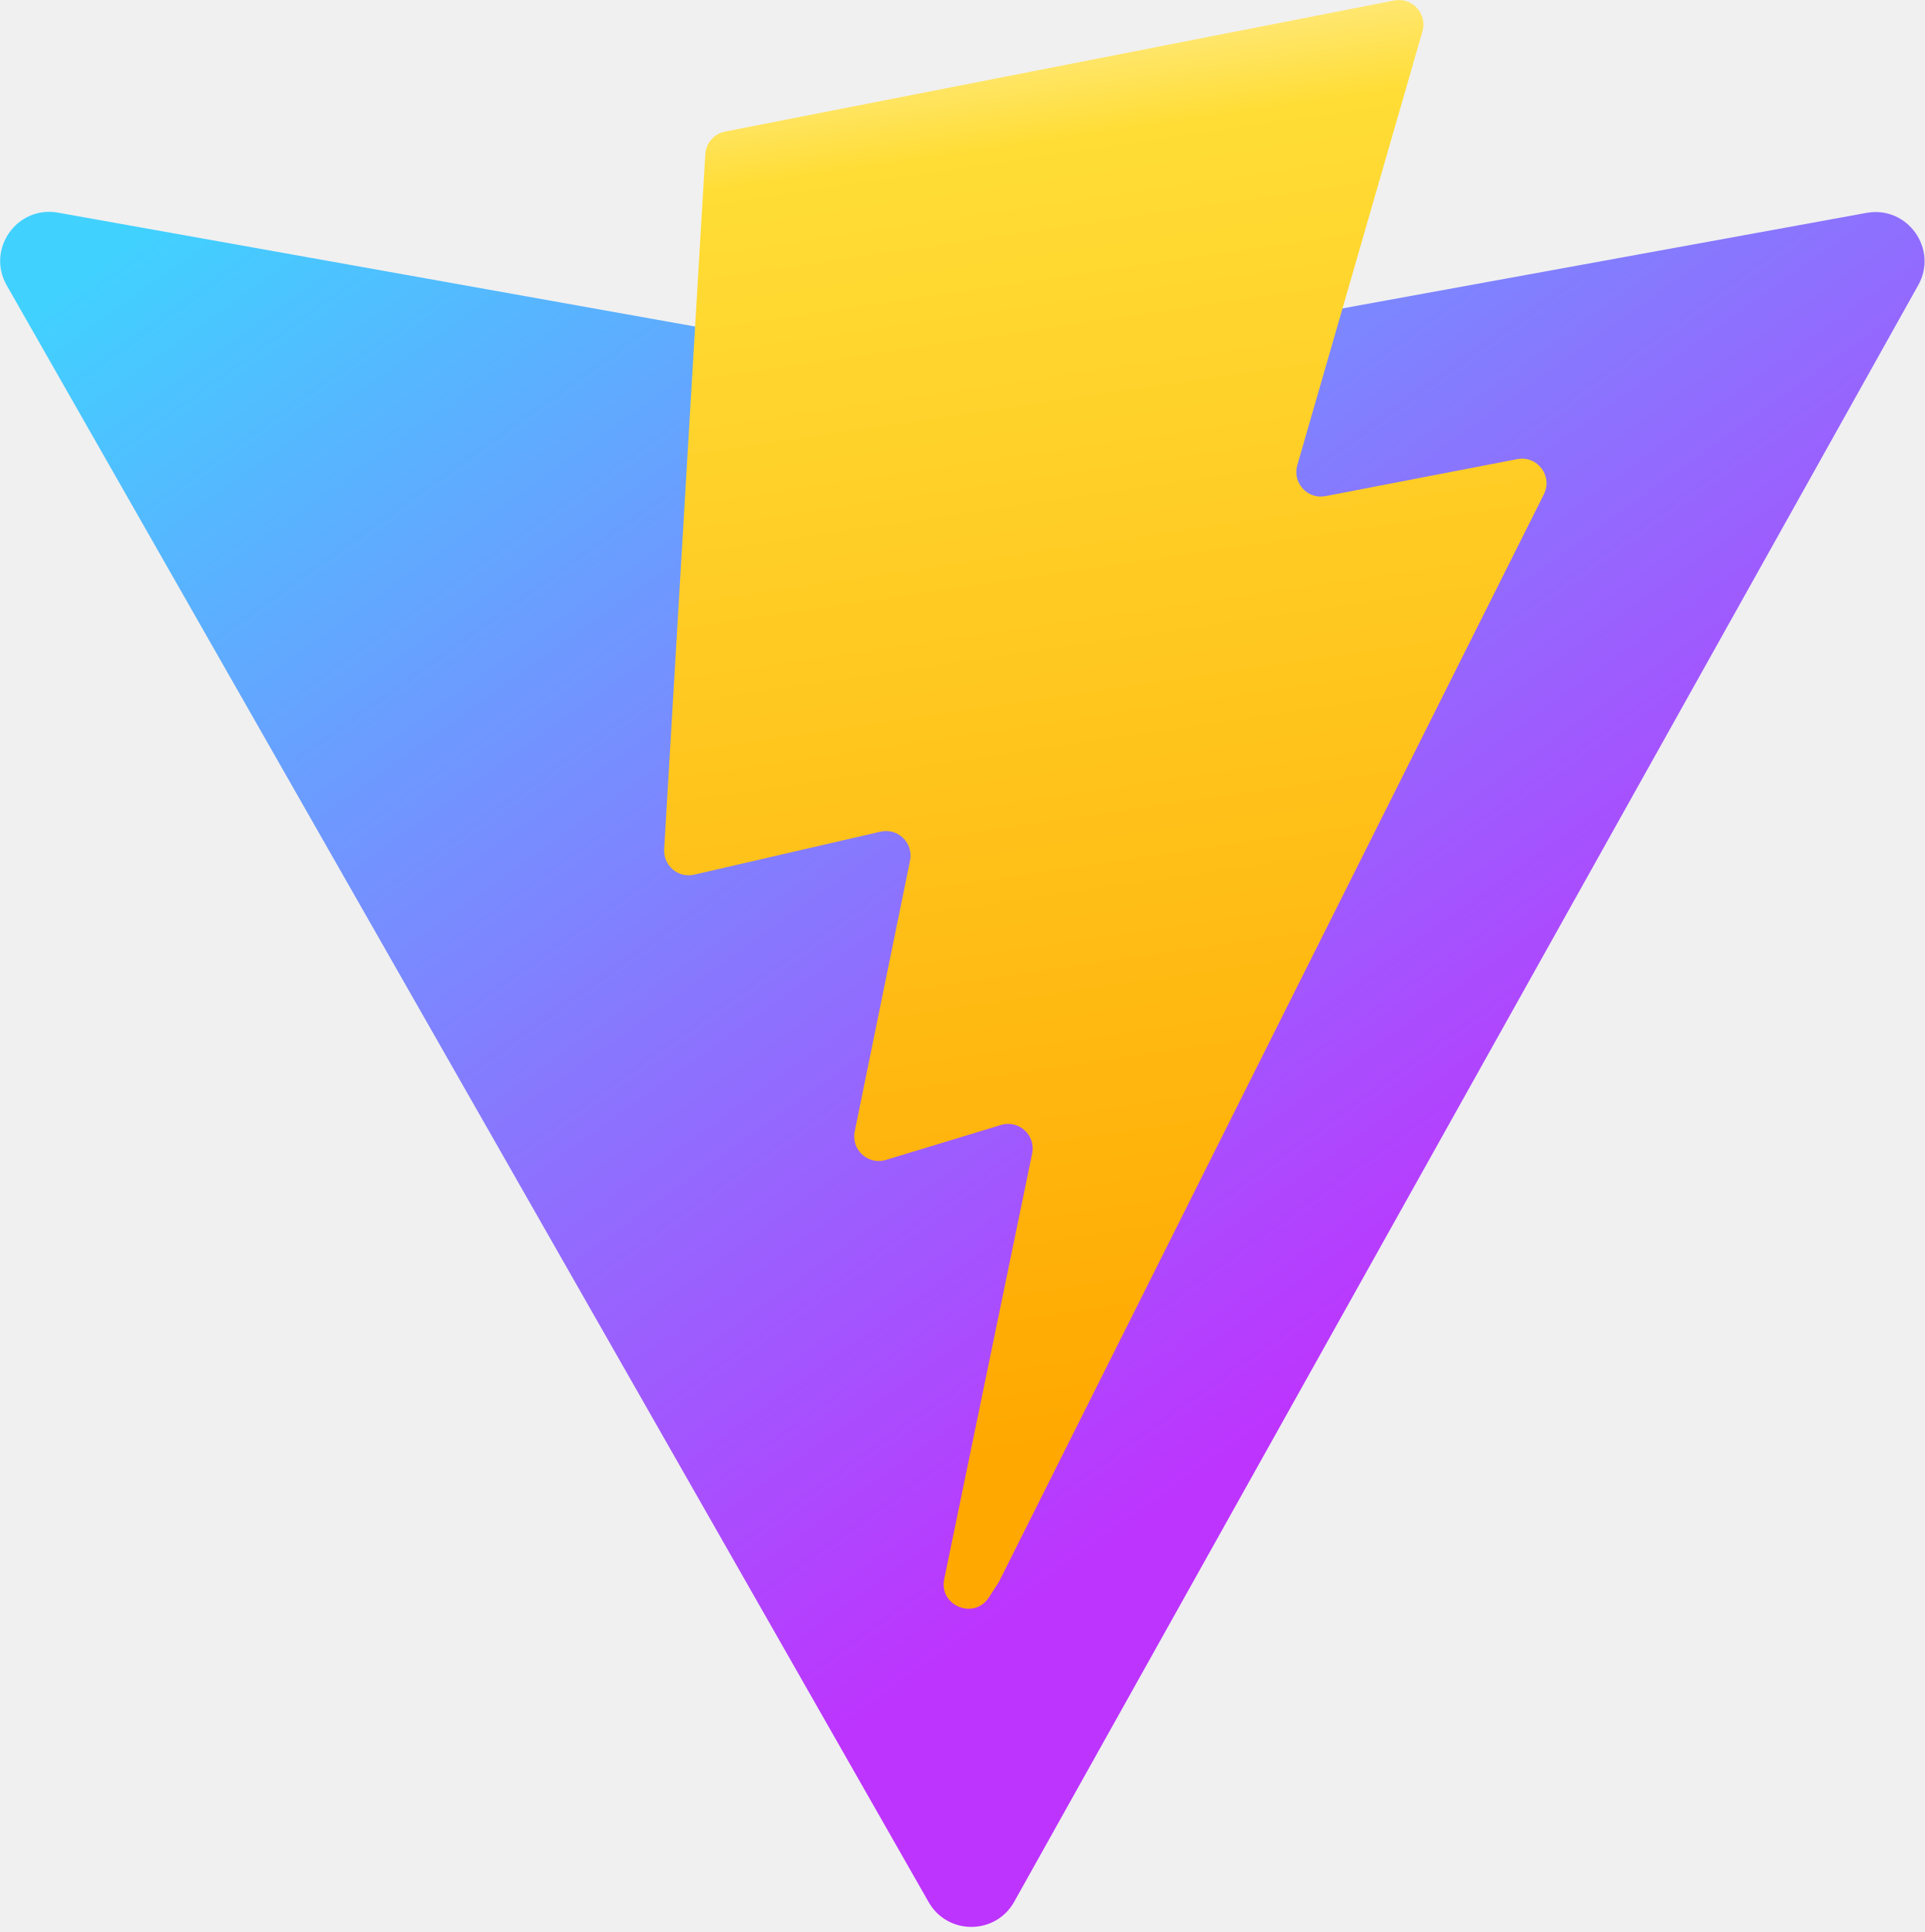
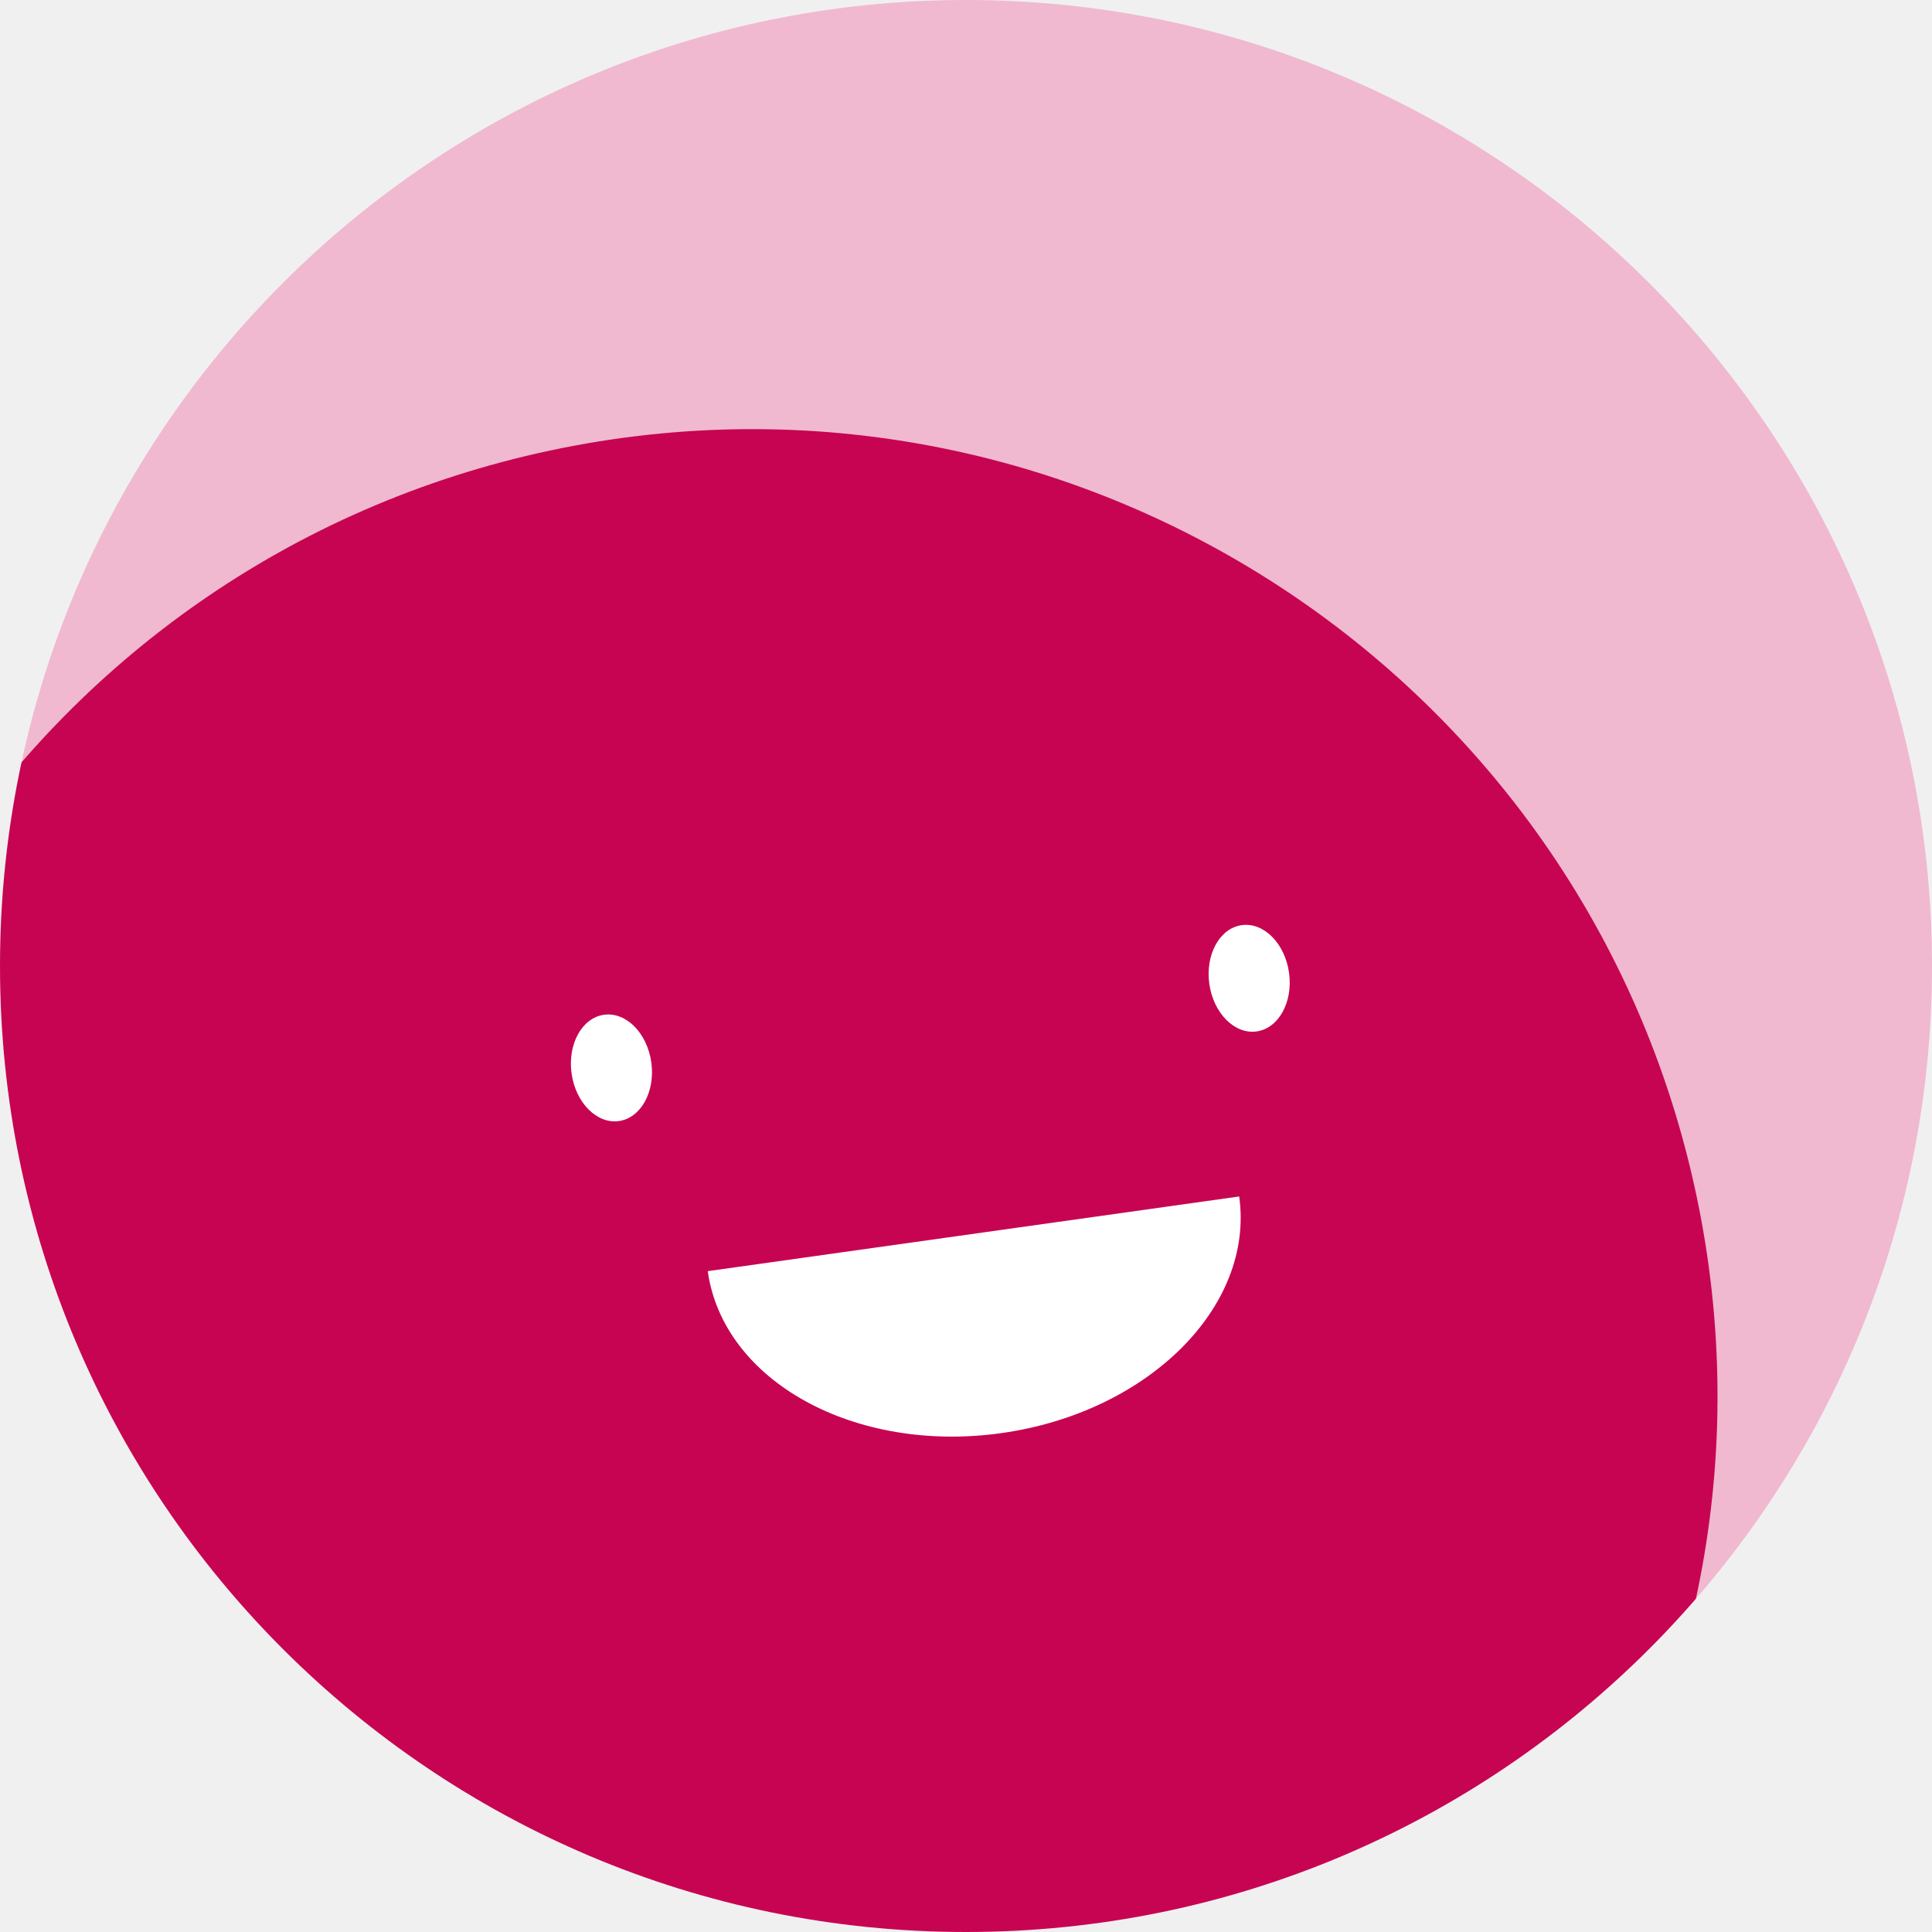
- <svg xmlns="http://www.w3.org/2000/svg" aria-hidden="true" role="img" class="iconify iconify--logos" width="31.88" height="32" preserveAspectRatio="xMidYMid meet" viewBox="0 0 256 257">
-   <defs>
-     <linearGradient id="IconifyId1813088fe1fbc01fb466" x1="-.828%" x2="57.636%" y1="7.652%" y2="78.411%">
-       <stop offset="0%" stop-color="#41D1FF" />
-       <stop offset="100%" stop-color="#BD34FE" />
-     </linearGradient>
-     <linearGradient id="IconifyId1813088fe1fbc01fb467" x1="43.376%" x2="50.316%" y1="2.242%" y2="89.03%">
-       <stop offset="0%" stop-color="#FFEA83" />
-       <stop offset="8.333%" stop-color="#FFDD35" />
-       <stop offset="100%" stop-color="#FFA800" />
-     </linearGradient>
-   </defs>
-   <path fill="url(#IconifyId1813088fe1fbc01fb466)" d="M255.153 37.938L134.897 252.976c-2.483 4.44-8.862 4.466-11.382.048L.875 37.958c-2.746-4.814 1.371-10.646 6.827-9.67l120.385 21.517a6.537 6.537 0 0 0 2.322-.004l117.867-21.483c5.438-.991 9.574 4.796 6.877 9.62Z" />
-   <path fill="url(#IconifyId1813088fe1fbc01fb467)" d="M185.432.063L96.44 17.501a3.268 3.268 0 0 0-2.634 3.014l-5.474 92.456a3.268 3.268 0 0 0 3.997 3.378l24.777-5.718c2.318-.535 4.413 1.507 3.936 3.838l-7.361 36.047c-.495 2.426 1.782 4.5 4.151 3.78l15.304-4.649c2.372-.72 4.652 1.36 4.15 3.788l-11.698 56.621c-.732 3.542 3.979 5.473 5.943 2.437l1.313-2.028l72.516-144.72c1.215-2.423-.88-5.186-3.54-4.672l-25.505 4.922c-2.396.462-4.435-1.77-3.759-4.114l16.646-57.705c.677-2.35-1.37-4.583-3.769-4.113Z" />
+ <svg xmlns="http://www.w3.org/2000/svg" viewBox="0 0 36 36" fill="none" role="img" width="80" height="80">
+   <mask id="mask__beam" maskUnits="userSpaceOnUse" x="0" y="0" width="36" height="36">
+     <rect width="36" height="36" fill="#FFFFFF" rx="72" />
+   </mask>
+   <g mask="url(#mask__beam)">
+     <rect width="36" height="36" fill="#f0b9cf" />
+     <rect x="0" y="0" width="36" height="36" transform="translate(-4 8) rotate(168 18 18) scale(1)" fill="#c70452" rx="36" />
+     <g transform="translate(0 4) rotate(-8 18 18)">
+       <path d="M13,19 a1,0.75 0 0,0 10,0" fill="#FFFFFF" />
+       <rect x="11" y="14" width="1.5" height="2" rx="1" stroke="none" fill="#FFFFFF" />
+       <rect x="23" y="14" width="1.5" height="2" rx="1" stroke="none" fill="#FFFFFF" />
+     </g>
+   </g>
</svg>
